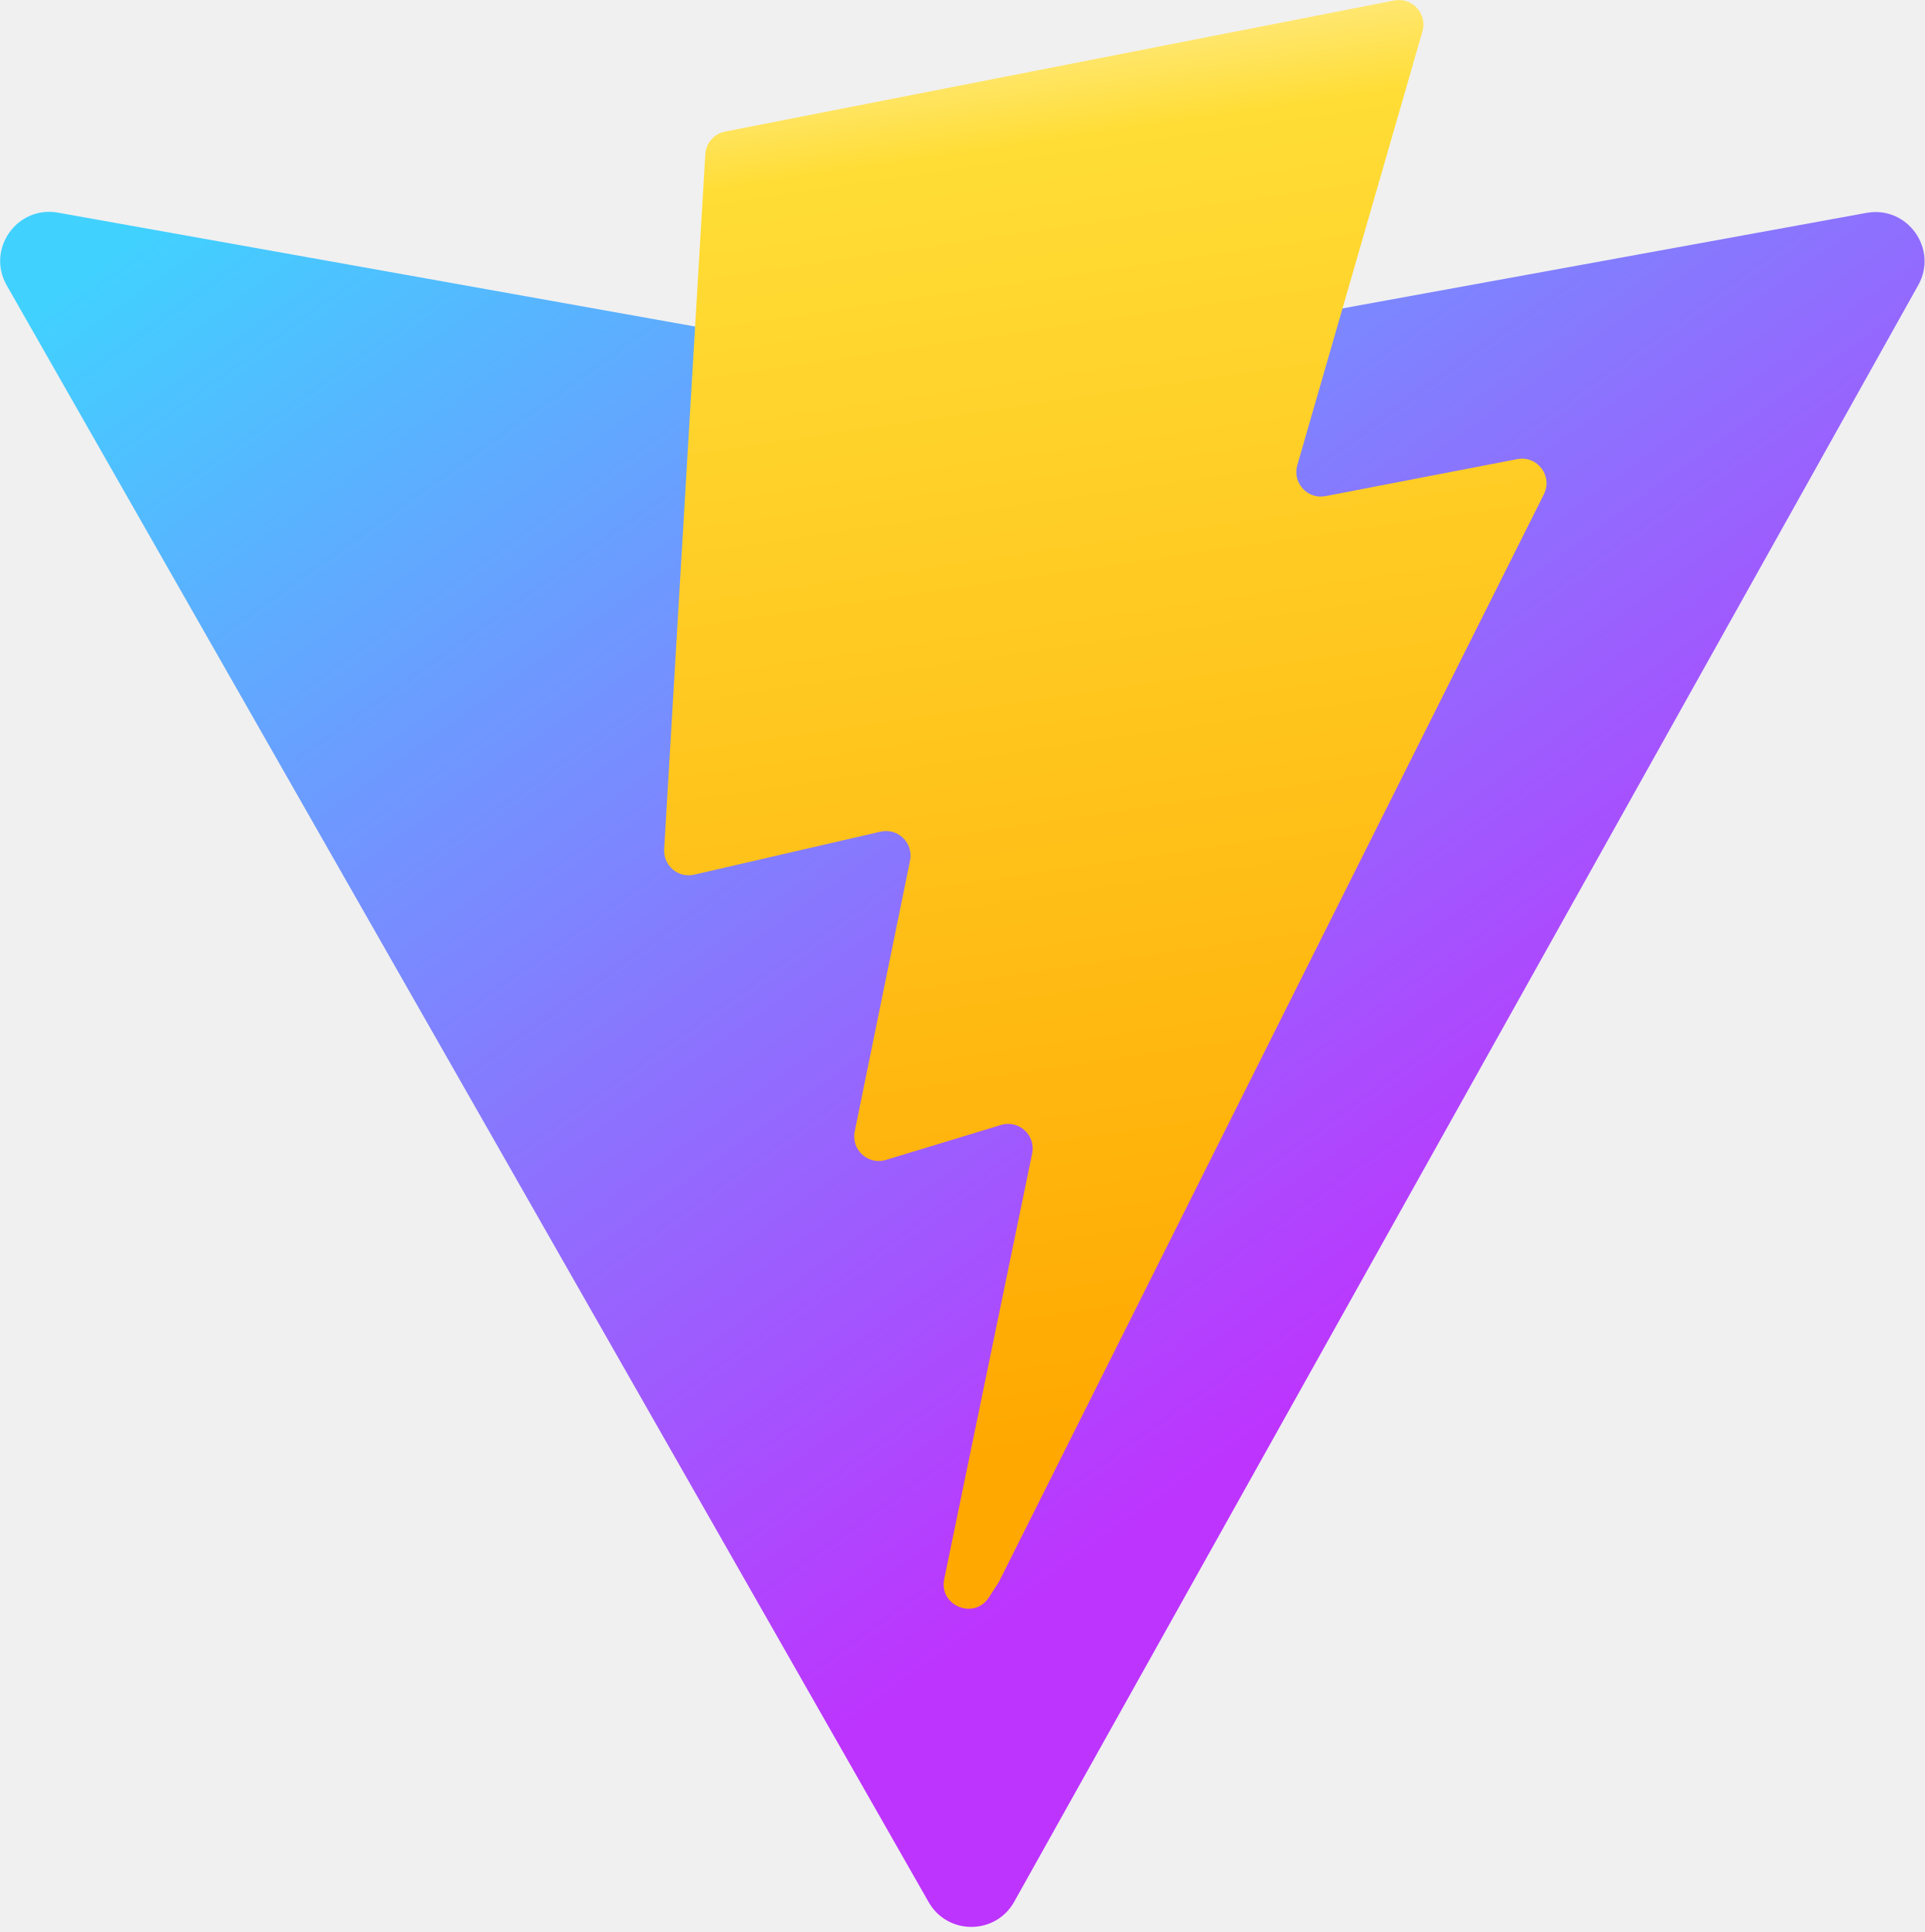
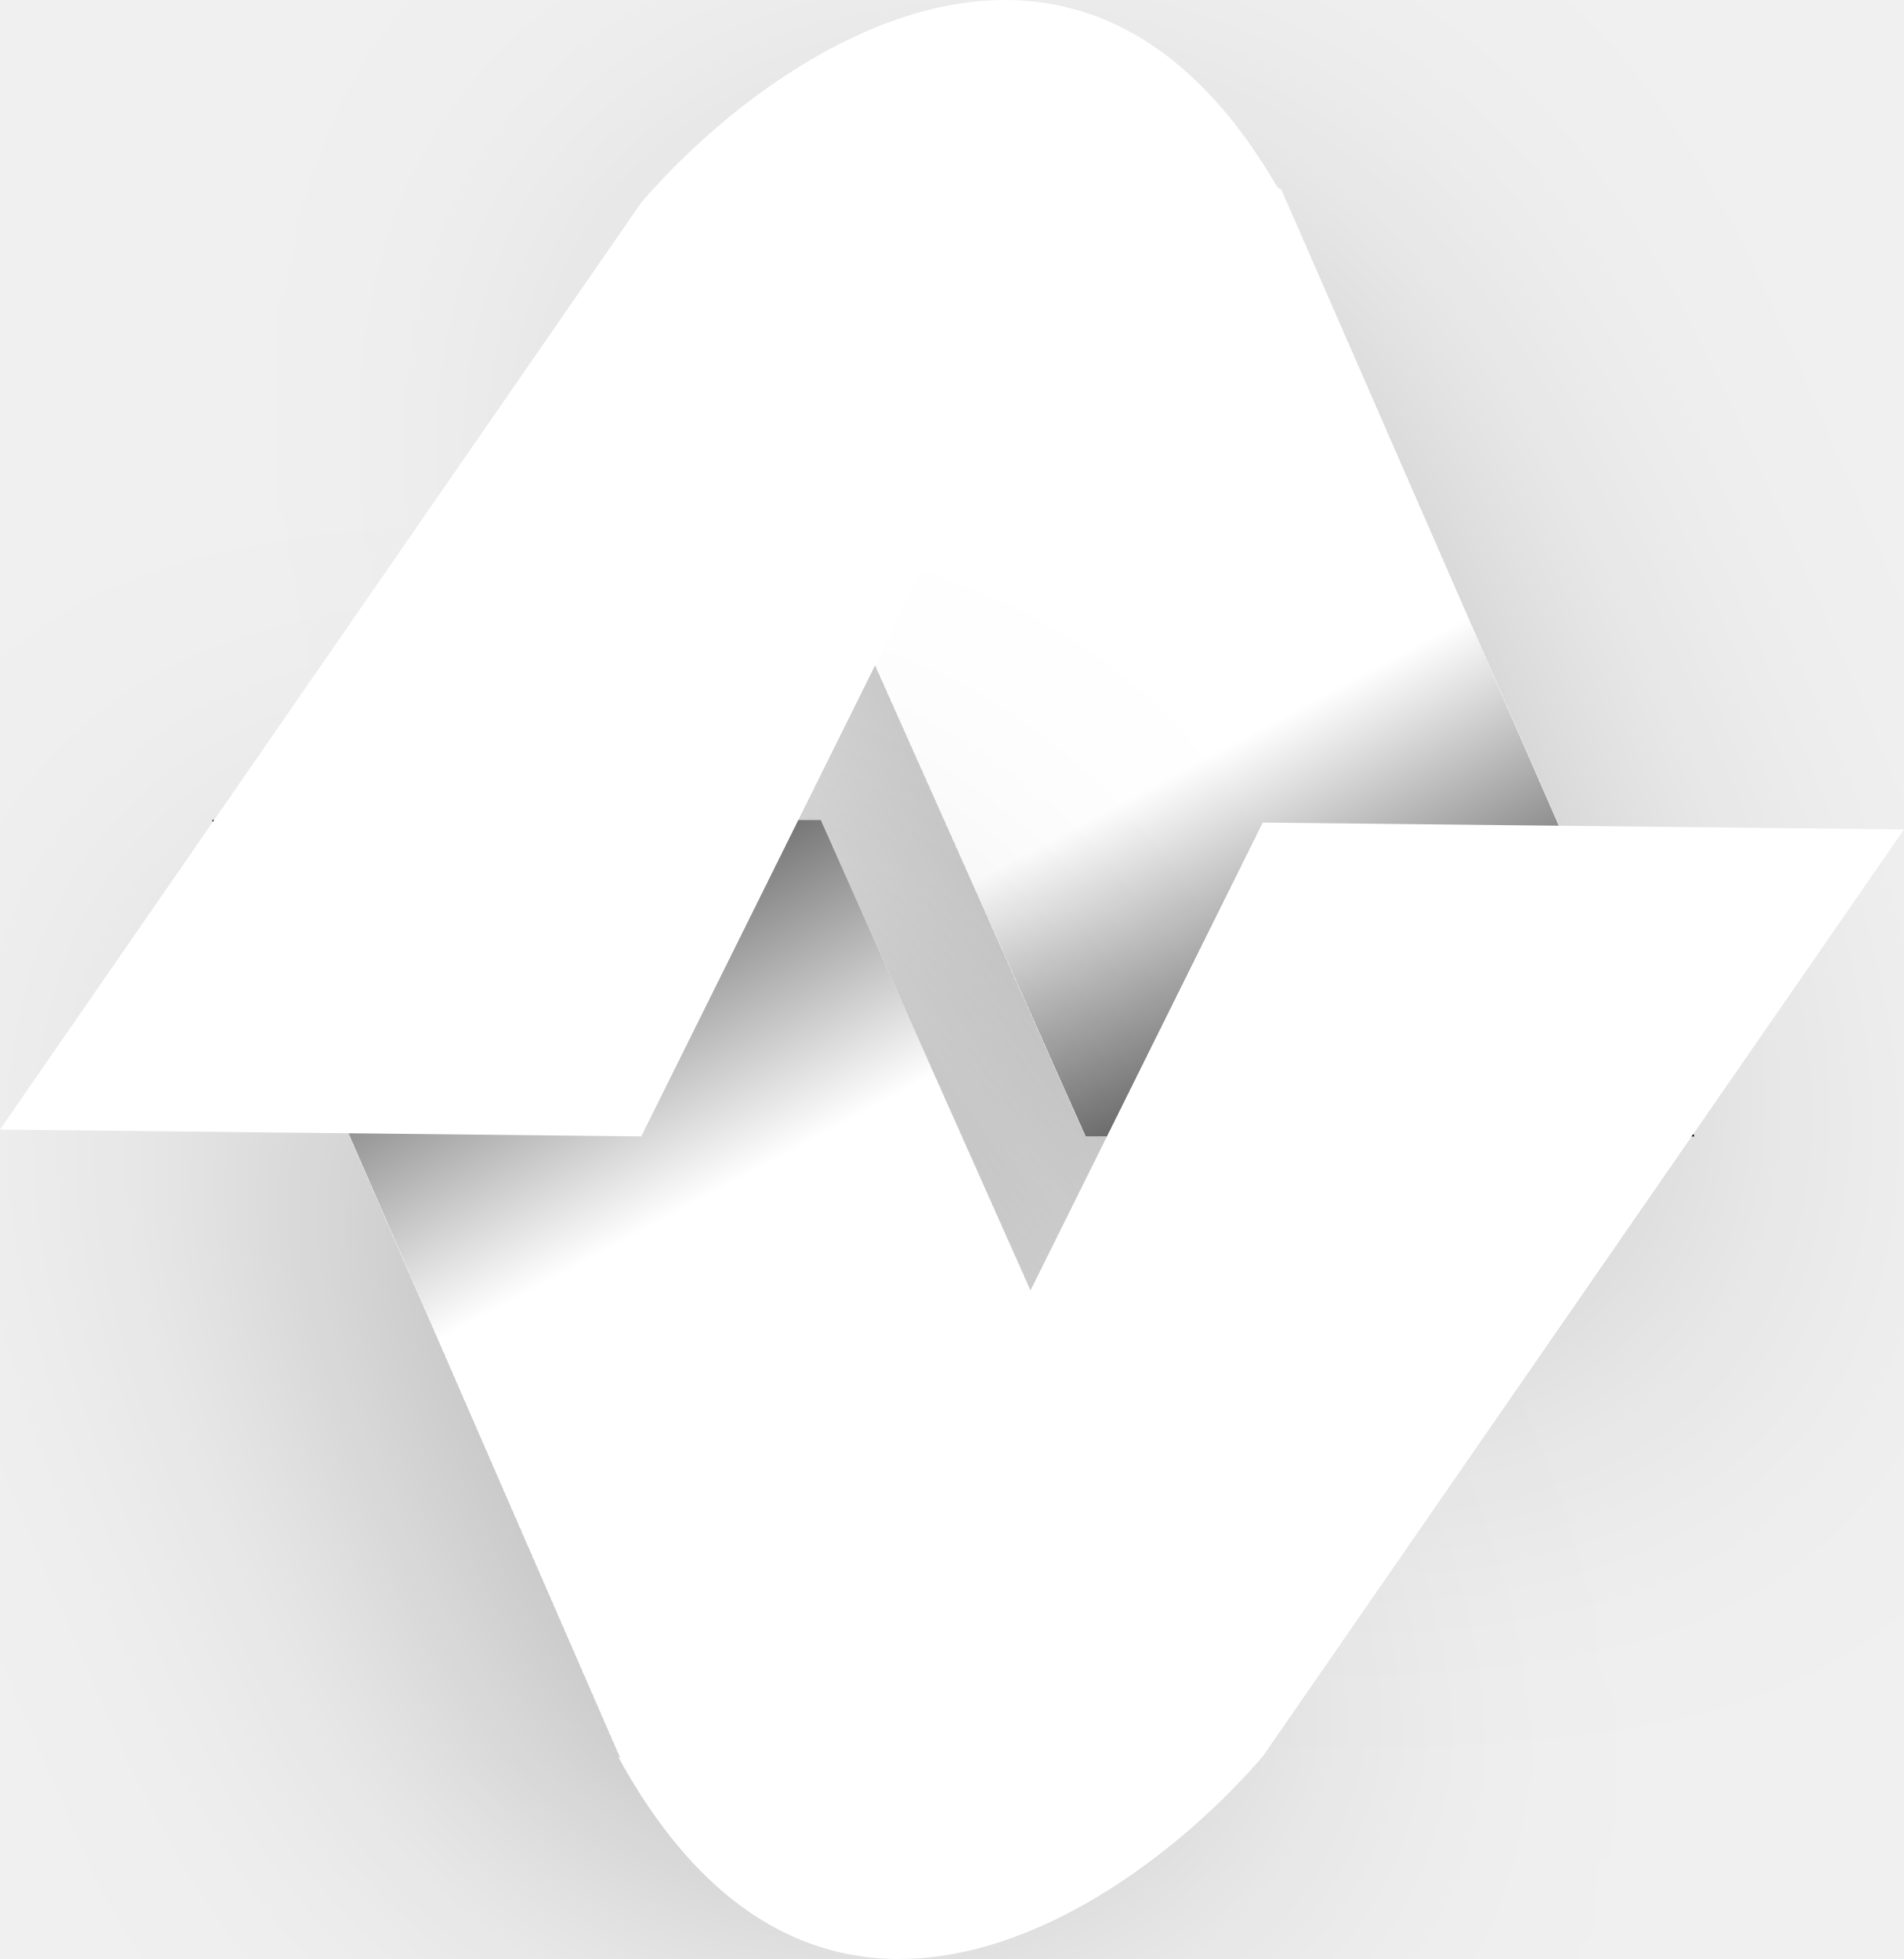
- <svg xmlns="http://www.w3.org/2000/svg" aria-hidden="true" role="img" class="iconify iconify--logos" width="31.88" height="32" preserveAspectRatio="xMidYMid meet" viewBox="0 0 256 257">
+ <svg xmlns="http://www.w3.org/2000/svg" fill="none" viewBox="14.7 15 48.6 50" class="header__logo-svg">
+   <g filter="url(#filter0_d_102_110)">
+     <path d="M57.951 44.006L47.408 19.855L45.109 18.261L42.413 17.403L38.767 16.422L34.486 18.261L31.632 19.855L42.413 44.006H57.951Z" fill="url(#paint0_linear_102_110)" />
+   </g>
+   <g filter="url(#filter1_d_102_110)">
+     <path d="M20.113 35.929L30.657 60.137L32.956 61.735L35.651 62.595L39.298 63.578L43.579 61.735L46.432 60.137L35.651 35.929H20.113Z" fill="url(#paint1_linear_102_110)" />
+   </g>
+   <path d="M31.068 20.17L14.7 43.83L31.068 44.005L42.901 20.17C43.731 17.732 46.331 19.154 47.526 20.17C42.416 10.807 34.425 16.269 31.068 20.17Z" fill="white" />
+   <path d="M46.932 59.83L63.3 36.17L46.932 35.995L35.099 59.83C34.269 62.268 31.669 60.846 30.474 59.83C35.584 69.193 43.575 63.731 46.932 59.83Z" fill="white" />
  <defs>
-     <linearGradient id="IconifyId1813088fe1fbc01fb466" x1="-.828%" x2="57.636%" y1="7.652%" y2="78.411%">
-       <stop offset="0%" stop-color="#41D1FF" />
-       <stop offset="100%" stop-color="#BD34FE" />
+     <filter id="filter0_d_102_110" x="11.632" y="0.422" width="66.319" height="67.584" filterUnits="userSpaceOnUse" color-interpolation-filters="sRGB">
+       <feFlood flood-opacity="0" result="BackgroundImageFix" />
+       <feColorMatrix in="SourceAlpha" type="matrix" values="0 0 0 0 0 0 0 0 0 0 0 0 0 0 0 0 0 0 127 0" result="hardAlpha" />
+       <feOffset dy="4" />
+       <feGaussianBlur stdDeviation="10" />
+       <feComposite in2="hardAlpha" operator="out" />
+       <feColorMatrix type="matrix" values="0 0 0 0 0 0 0 0 0 0 0 0 0 0 0 0 0 0 0.25 0" />
+       <feBlend mode="normal" in2="BackgroundImageFix" result="effect1_dropShadow_102_110" />
+       <feBlend mode="normal" in="SourceGraphic" in2="effect1_dropShadow_102_110" result="shape" />
+     </filter>
+     <filter id="filter1_d_102_110" x="0.113" y="19.93" width="66.319" height="67.648" filterUnits="userSpaceOnUse" color-interpolation-filters="sRGB">
+       <feFlood flood-opacity="0" result="BackgroundImageFix" />
+       <feColorMatrix in="SourceAlpha" type="matrix" values="0 0 0 0 0 0 0 0 0 0 0 0 0 0 0 0 0 0 127 0" result="hardAlpha" />
+       <feOffset dy="4" />
+       <feGaussianBlur stdDeviation="10" />
+       <feComposite in2="hardAlpha" operator="out" />
+       <feColorMatrix type="matrix" values="0 0 0 0 0 0 0 0 0 0 0 0 0 0 0 0 0 0 0.25 0" />
+       <feBlend mode="normal" in2="BackgroundImageFix" result="effect1_dropShadow_102_110" />
+       <feBlend mode="normal" in="SourceGraphic" in2="effect1_dropShadow_102_110" result="shape" />
+     </filter>
+     <linearGradient id="paint0_linear_102_110" x1="55.224" y1="44.006" x2="42.72" y2="20.613" gradientUnits="userSpaceOnUse">
+       <stop />
+       <stop offset="0.495" stop-color="white" />
+       <stop offset="1" stop-color="white" />
    </linearGradient>
-     <linearGradient id="IconifyId1813088fe1fbc01fb467" x1="43.376%" x2="50.316%" y1="2.242%" y2="89.03%">
-       <stop offset="0%" stop-color="#FFEA83" />
-       <stop offset="8.333%" stop-color="#FFDD35" />
-       <stop offset="100%" stop-color="#FFA800" />
+     <linearGradient id="paint1_linear_102_110" x1="22.84" y1="35.929" x2="35.39" y2="59.353" gradientUnits="userSpaceOnUse">
+       <stop stop-color="#0C0C0C" />
+       <stop offset="0.495" stop-color="white" />
+       <stop offset="1" stop-color="white" />
    </linearGradient>
  </defs>
-   <path fill="url(#IconifyId1813088fe1fbc01fb466)" d="M255.153 37.938L134.897 252.976c-2.483 4.44-8.862 4.466-11.382.048L.875 37.958c-2.746-4.814 1.371-10.646 6.827-9.67l120.385 21.517a6.537 6.537 0 0 0 2.322-.004l117.867-21.483c5.438-.991 9.574 4.796 6.877 9.62Z" />
-   <path fill="url(#IconifyId1813088fe1fbc01fb467)" d="M185.432.063L96.44 17.501a3.268 3.268 0 0 0-2.634 3.014l-5.474 92.456a3.268 3.268 0 0 0 3.997 3.378l24.777-5.718c2.318-.535 4.413 1.507 3.936 3.838l-7.361 36.047c-.495 2.426 1.782 4.5 4.151 3.78l15.304-4.649c2.372-.72 4.652 1.36 4.15 3.788l-11.698 56.621c-.732 3.542 3.979 5.473 5.943 2.437l1.313-2.028l72.516-144.72c1.215-2.423-.88-5.186-3.54-4.672l-25.505 4.922c-2.396.462-4.435-1.77-3.759-4.114l16.646-57.705c.677-2.35-1.37-4.583-3.769-4.113Z" />
</svg>
